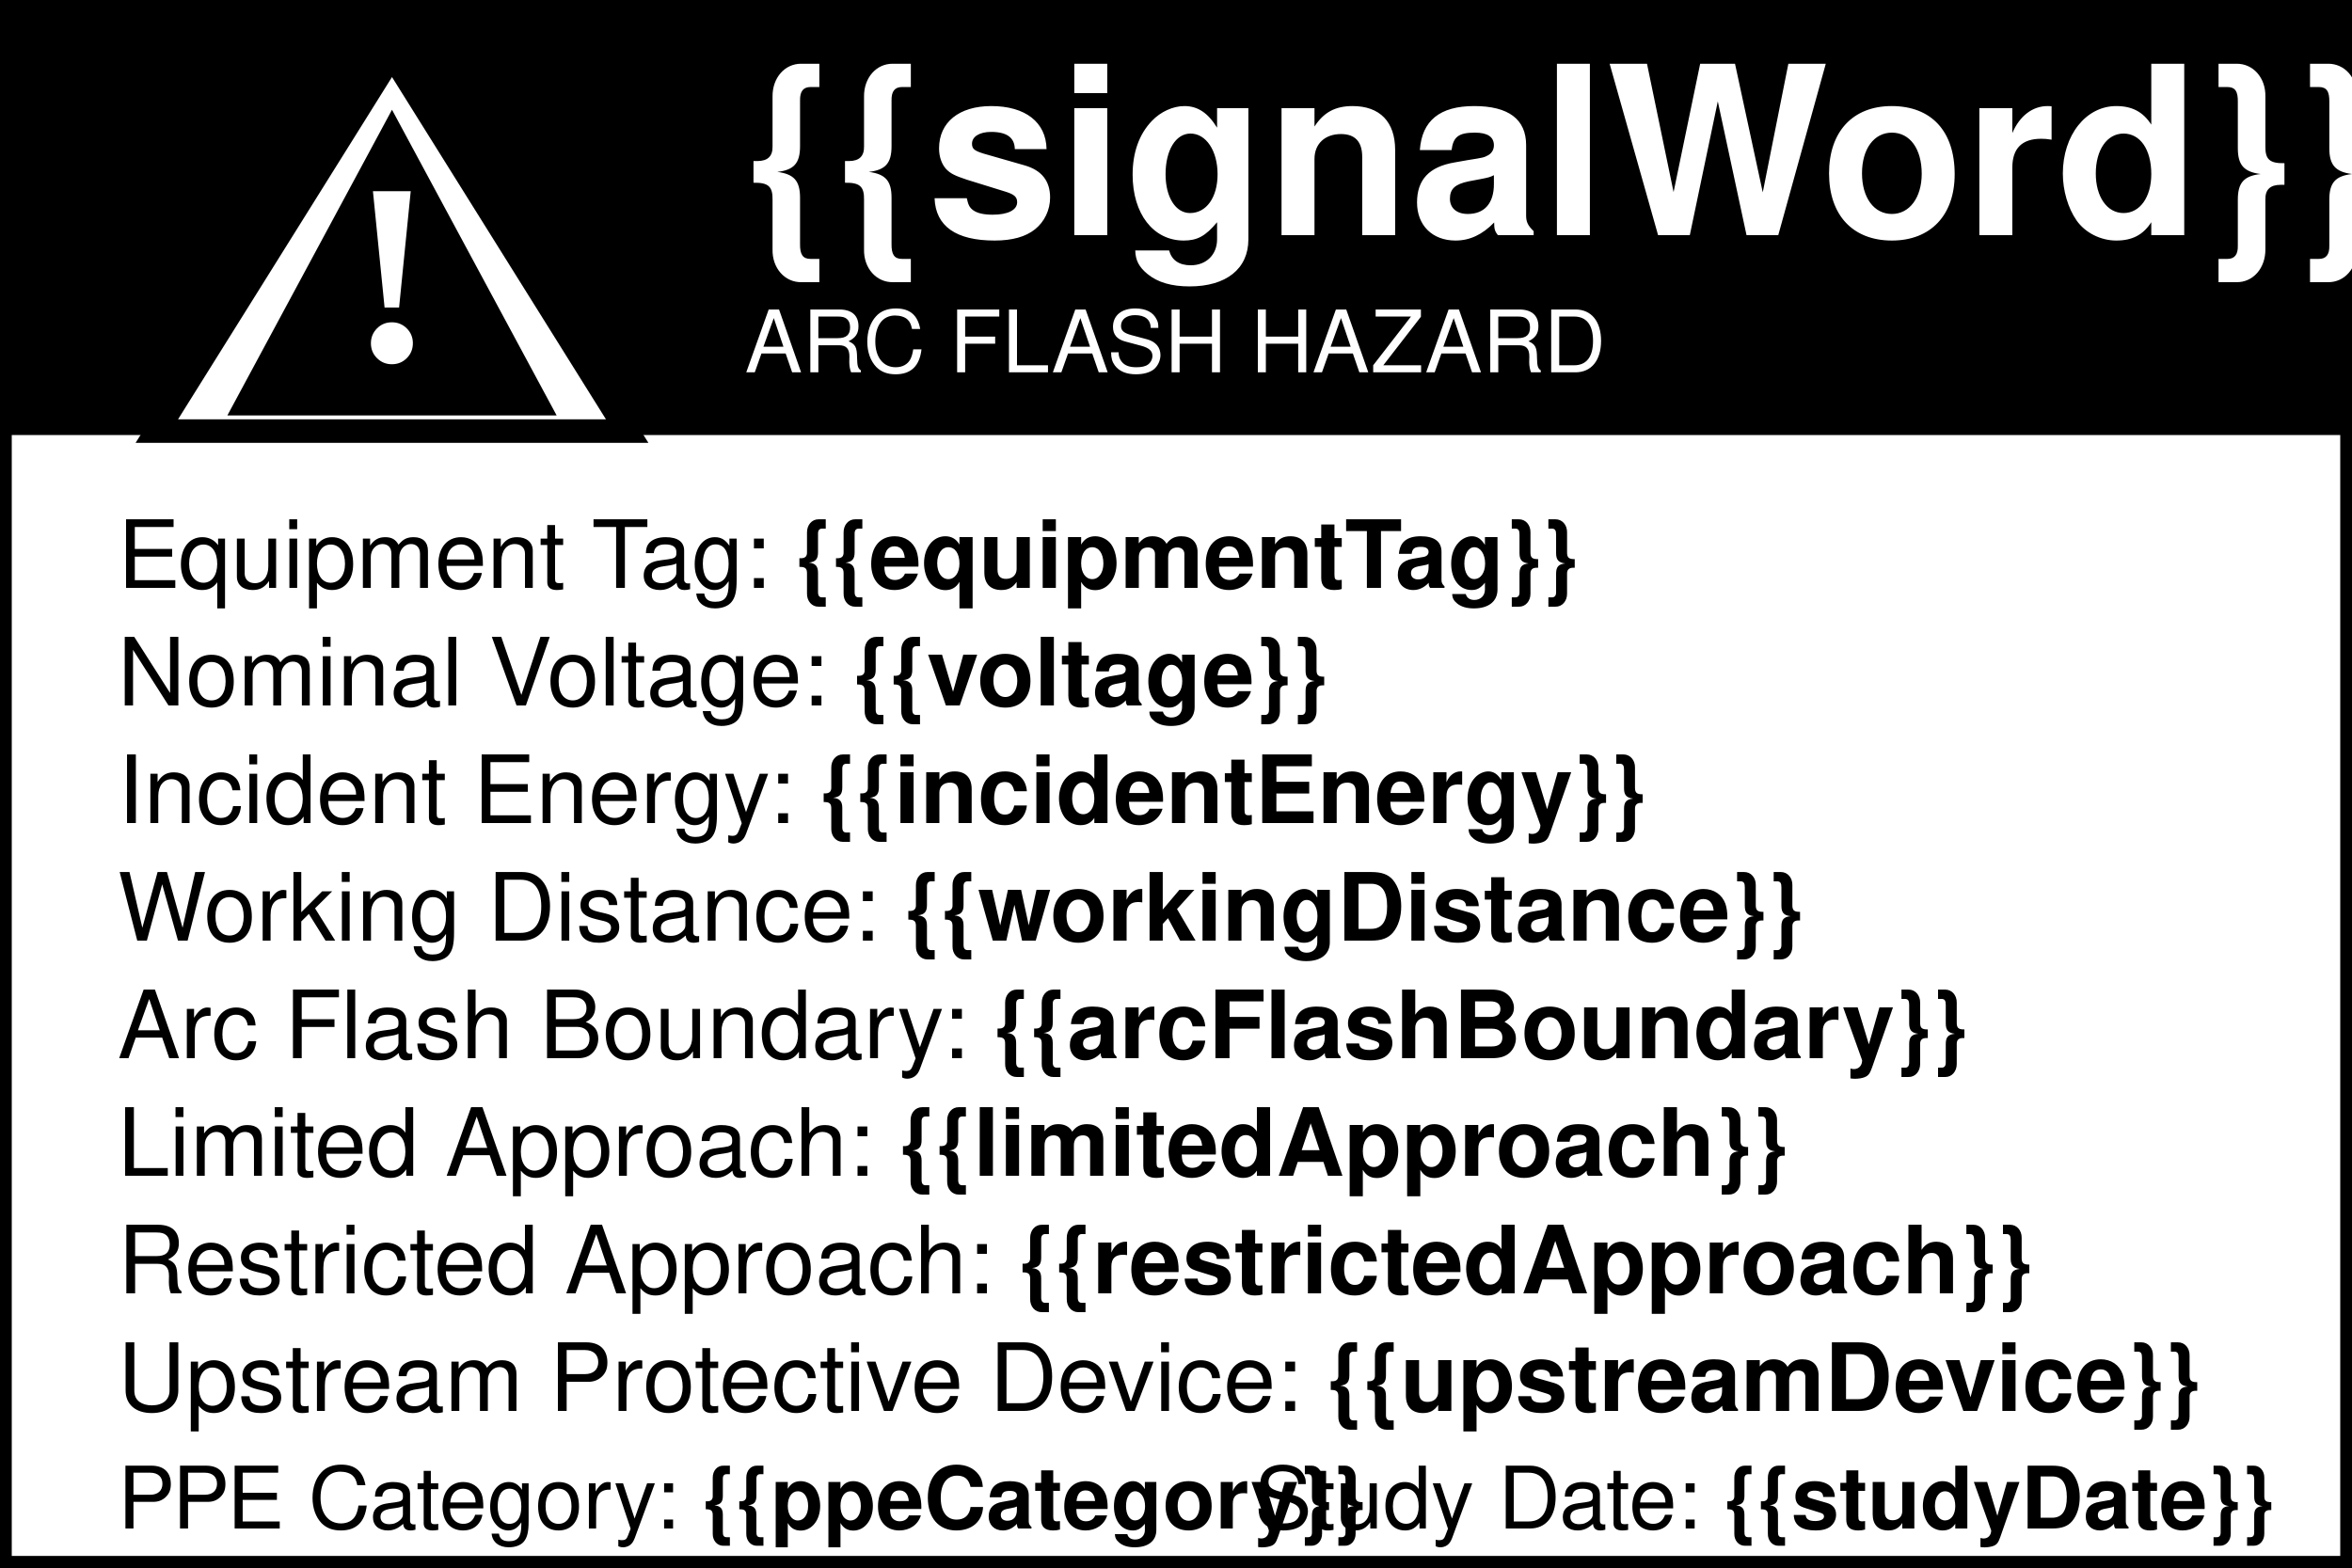
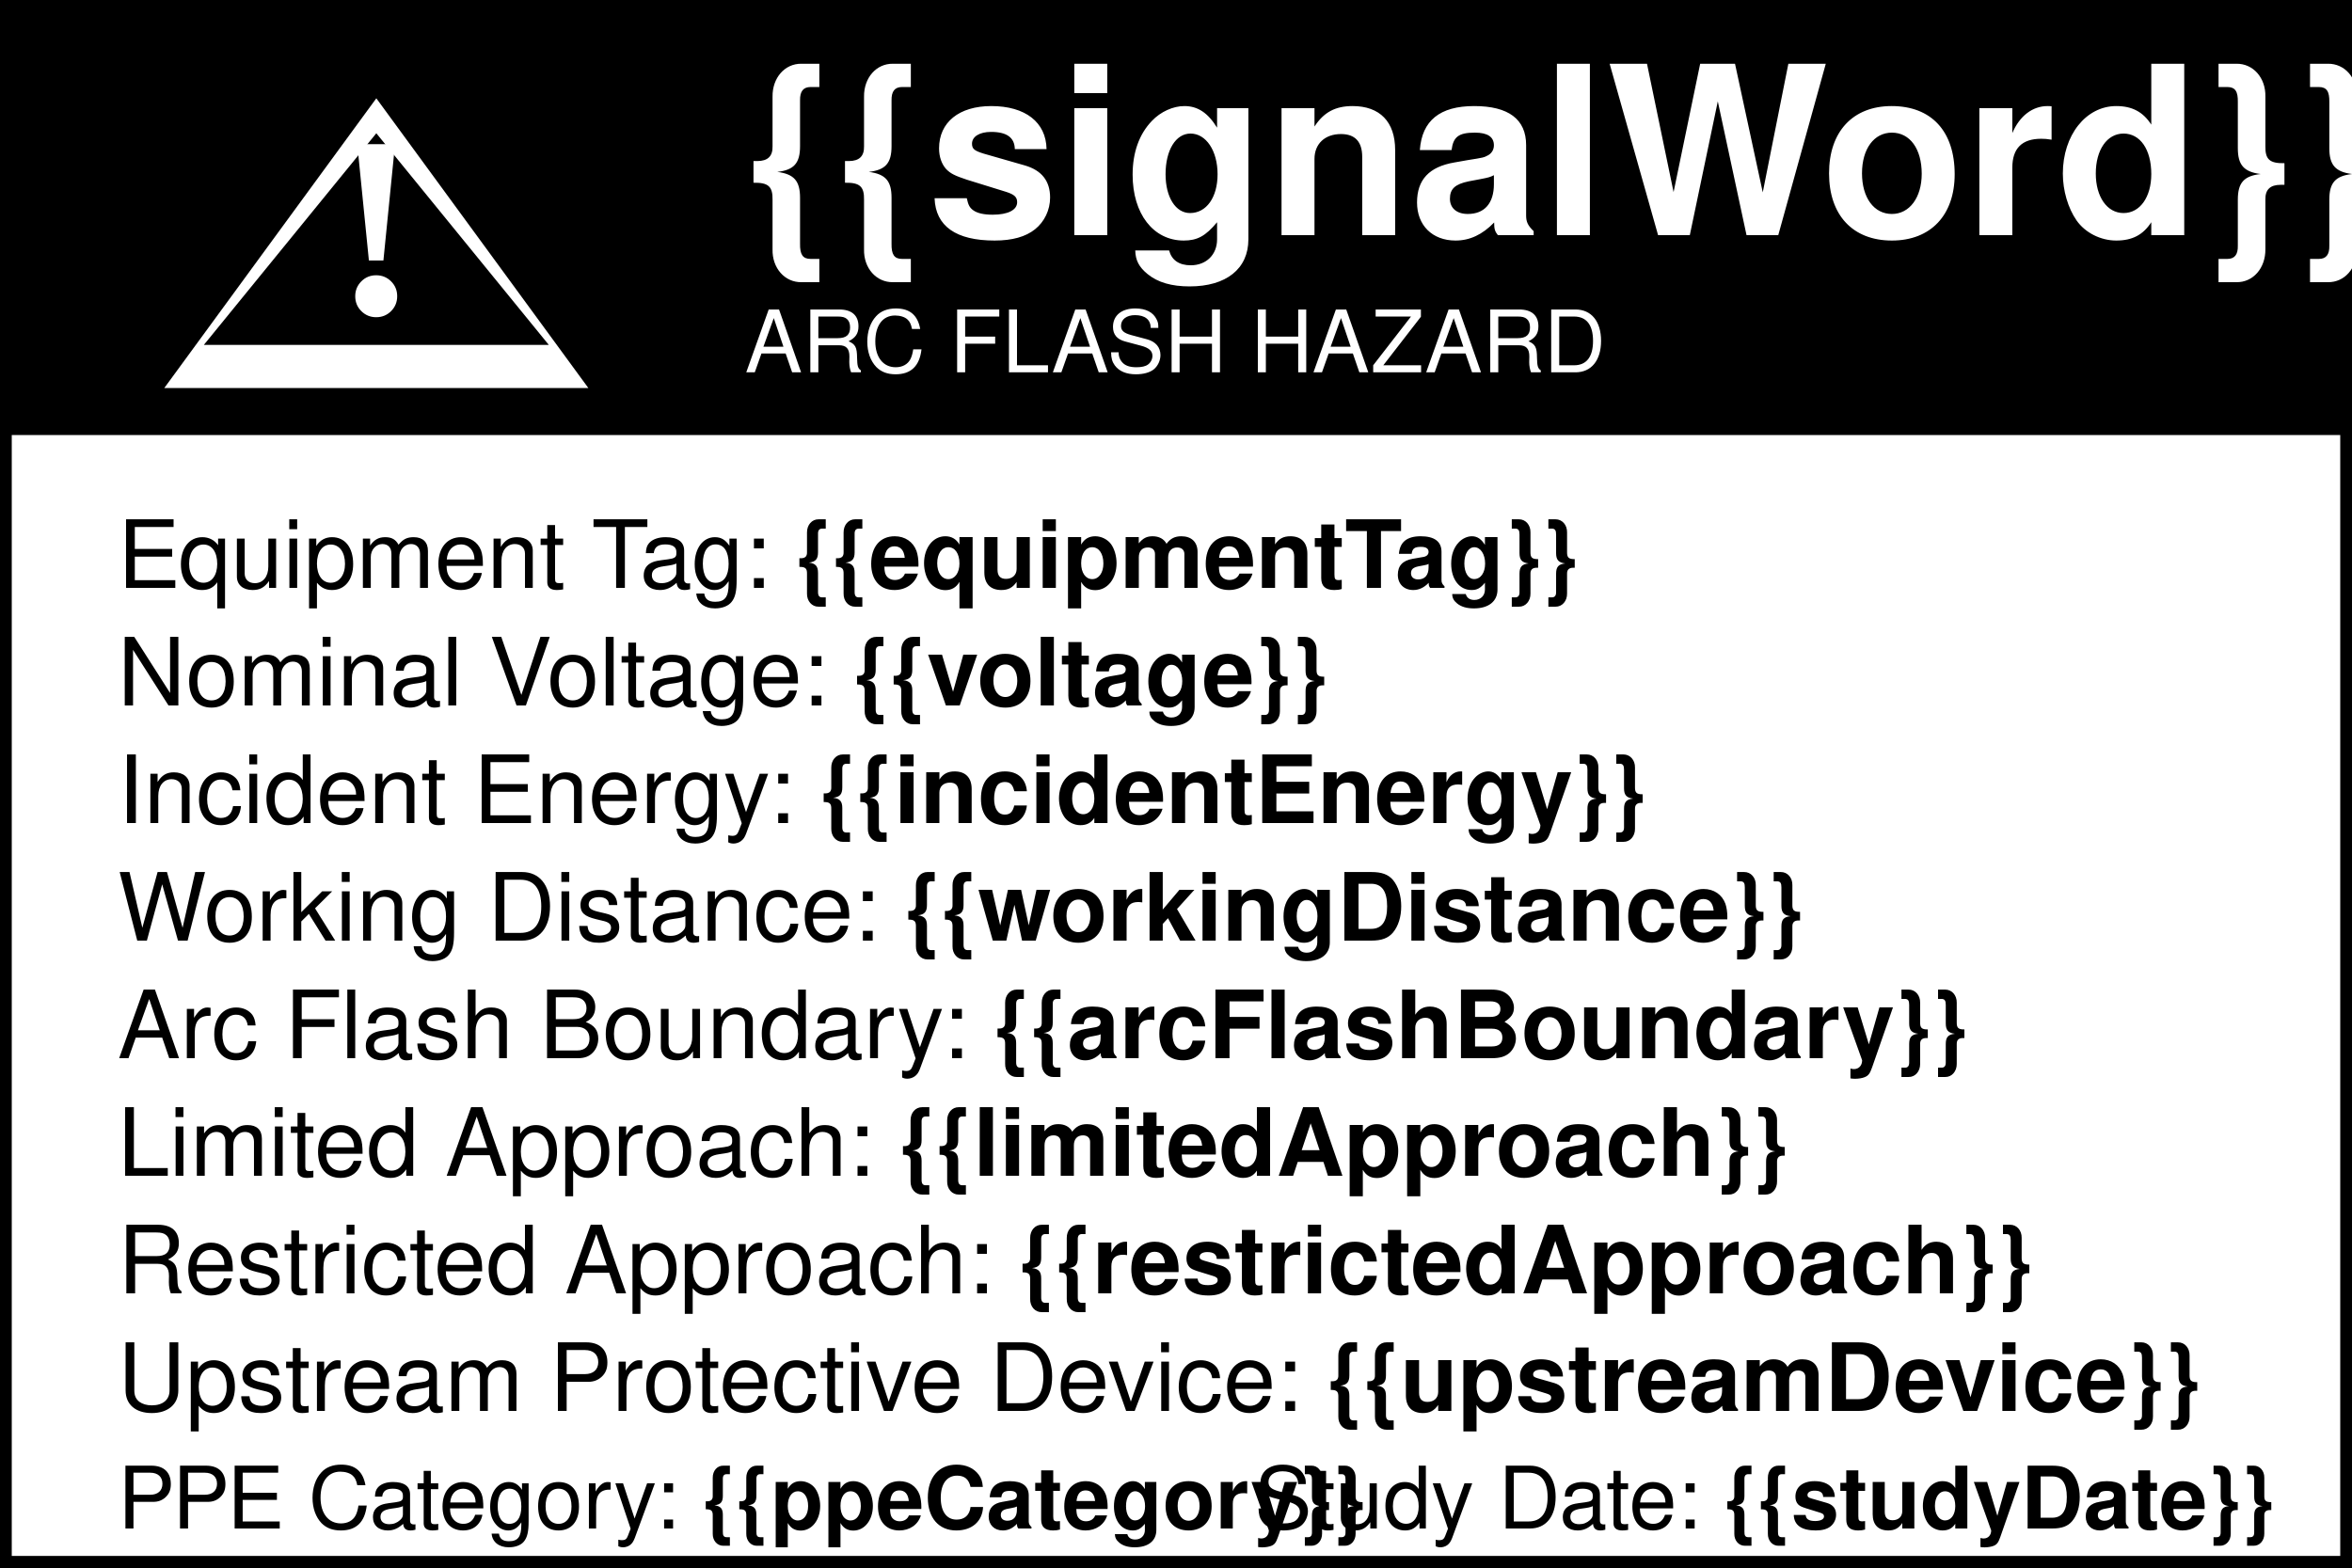
<svg xmlns="http://www.w3.org/2000/svg" width="6in" height="4in" viewBox="0 0 600 400">
  <rect width="600" height="400" fill="#ffffff" stroke="#000000" stroke-width="6" />
  <rect x="0" y="0" width="600" height="110" fill="{{signalColor}}" />
-   <g transform="translate(30 14)">
-     <path d="M70 0L130 96H10Z" fill="#ffffff" stroke="#000000" stroke-width="6" />
-     <path d="M70 14L112 92H28Z" fill="{{signalColor}}" />
-     <text x="70" y="78" font-size="66" font-weight="bold" text-anchor="middle" fill="#ffffff">!</text>
+   <g transform="translate(36 20)">
+     <path d="M60 0L120 82H0Z" fill="#ffffff" stroke="#000000" stroke-width="6" />
+     <path d="M60 14L104 68H16Z" fill="{{signalColor}}" />
+     <text x="60" y="60" font-size="66" font-weight="bold" text-anchor="middle" fill="#ffffff">!</text>
  </g>
  <text x="190" y="60" font-size="60" font-weight="bold" fill="#ffffff" font-family="Helvetica, Arial, sans-serif">{{signalWord}}</text>
  <text x="190" y="95" font-size="22" fill="#ffffff" font-family="Helvetica, Arial, sans-serif">ARC FLASH HAZARD</text>
  <line x1="0" y1="110" x2="600" y2="110" stroke="#000000" stroke-width="2" />
  <g font-family="Helvetica, Arial, sans-serif" font-size="24" fill="#000000">
    <text x="30" y="150">Equipment Tag: <tspan font-weight="bold">{{equipmentTag}}</tspan>
    </text>
    <text x="30" y="180">Nominal Voltage: <tspan font-weight="bold">{{voltage}}</tspan>
    </text>
    <text x="30" y="210">Incident Energy: <tspan font-weight="bold">{{incidentEnergy}}</tspan>
    </text>
    <text x="30" y="240">Working Distance: <tspan font-weight="bold">{{workingDistance}}</tspan>
    </text>
    <text x="30" y="270">Arc Flash Boundary: <tspan font-weight="bold">{{arcFlashBoundary}}</tspan>
    </text>
    <text x="30" y="300">Limited Approach: <tspan font-weight="bold">{{limitedApproach}}</tspan>
    </text>
    <text x="30" y="330">Restricted Approach: <tspan font-weight="bold">{{restrictedApproach}}</tspan>
    </text>
    <text x="30" y="360">Upstream Protective Device: <tspan font-weight="bold">{{upstreamDevice}}</tspan>
    </text>
  </g>
  <g font-family="Helvetica, Arial, sans-serif" font-size="22" fill="#000000">
    <text x="30" y="390">PPE Category: <tspan font-weight="bold">{{ppeCategory}}</tspan>
    </text>
    <text x="320" y="390">Study Date: <tspan font-weight="bold">{{studyDate}}</tspan>
    </text>
  </g>
</svg>
